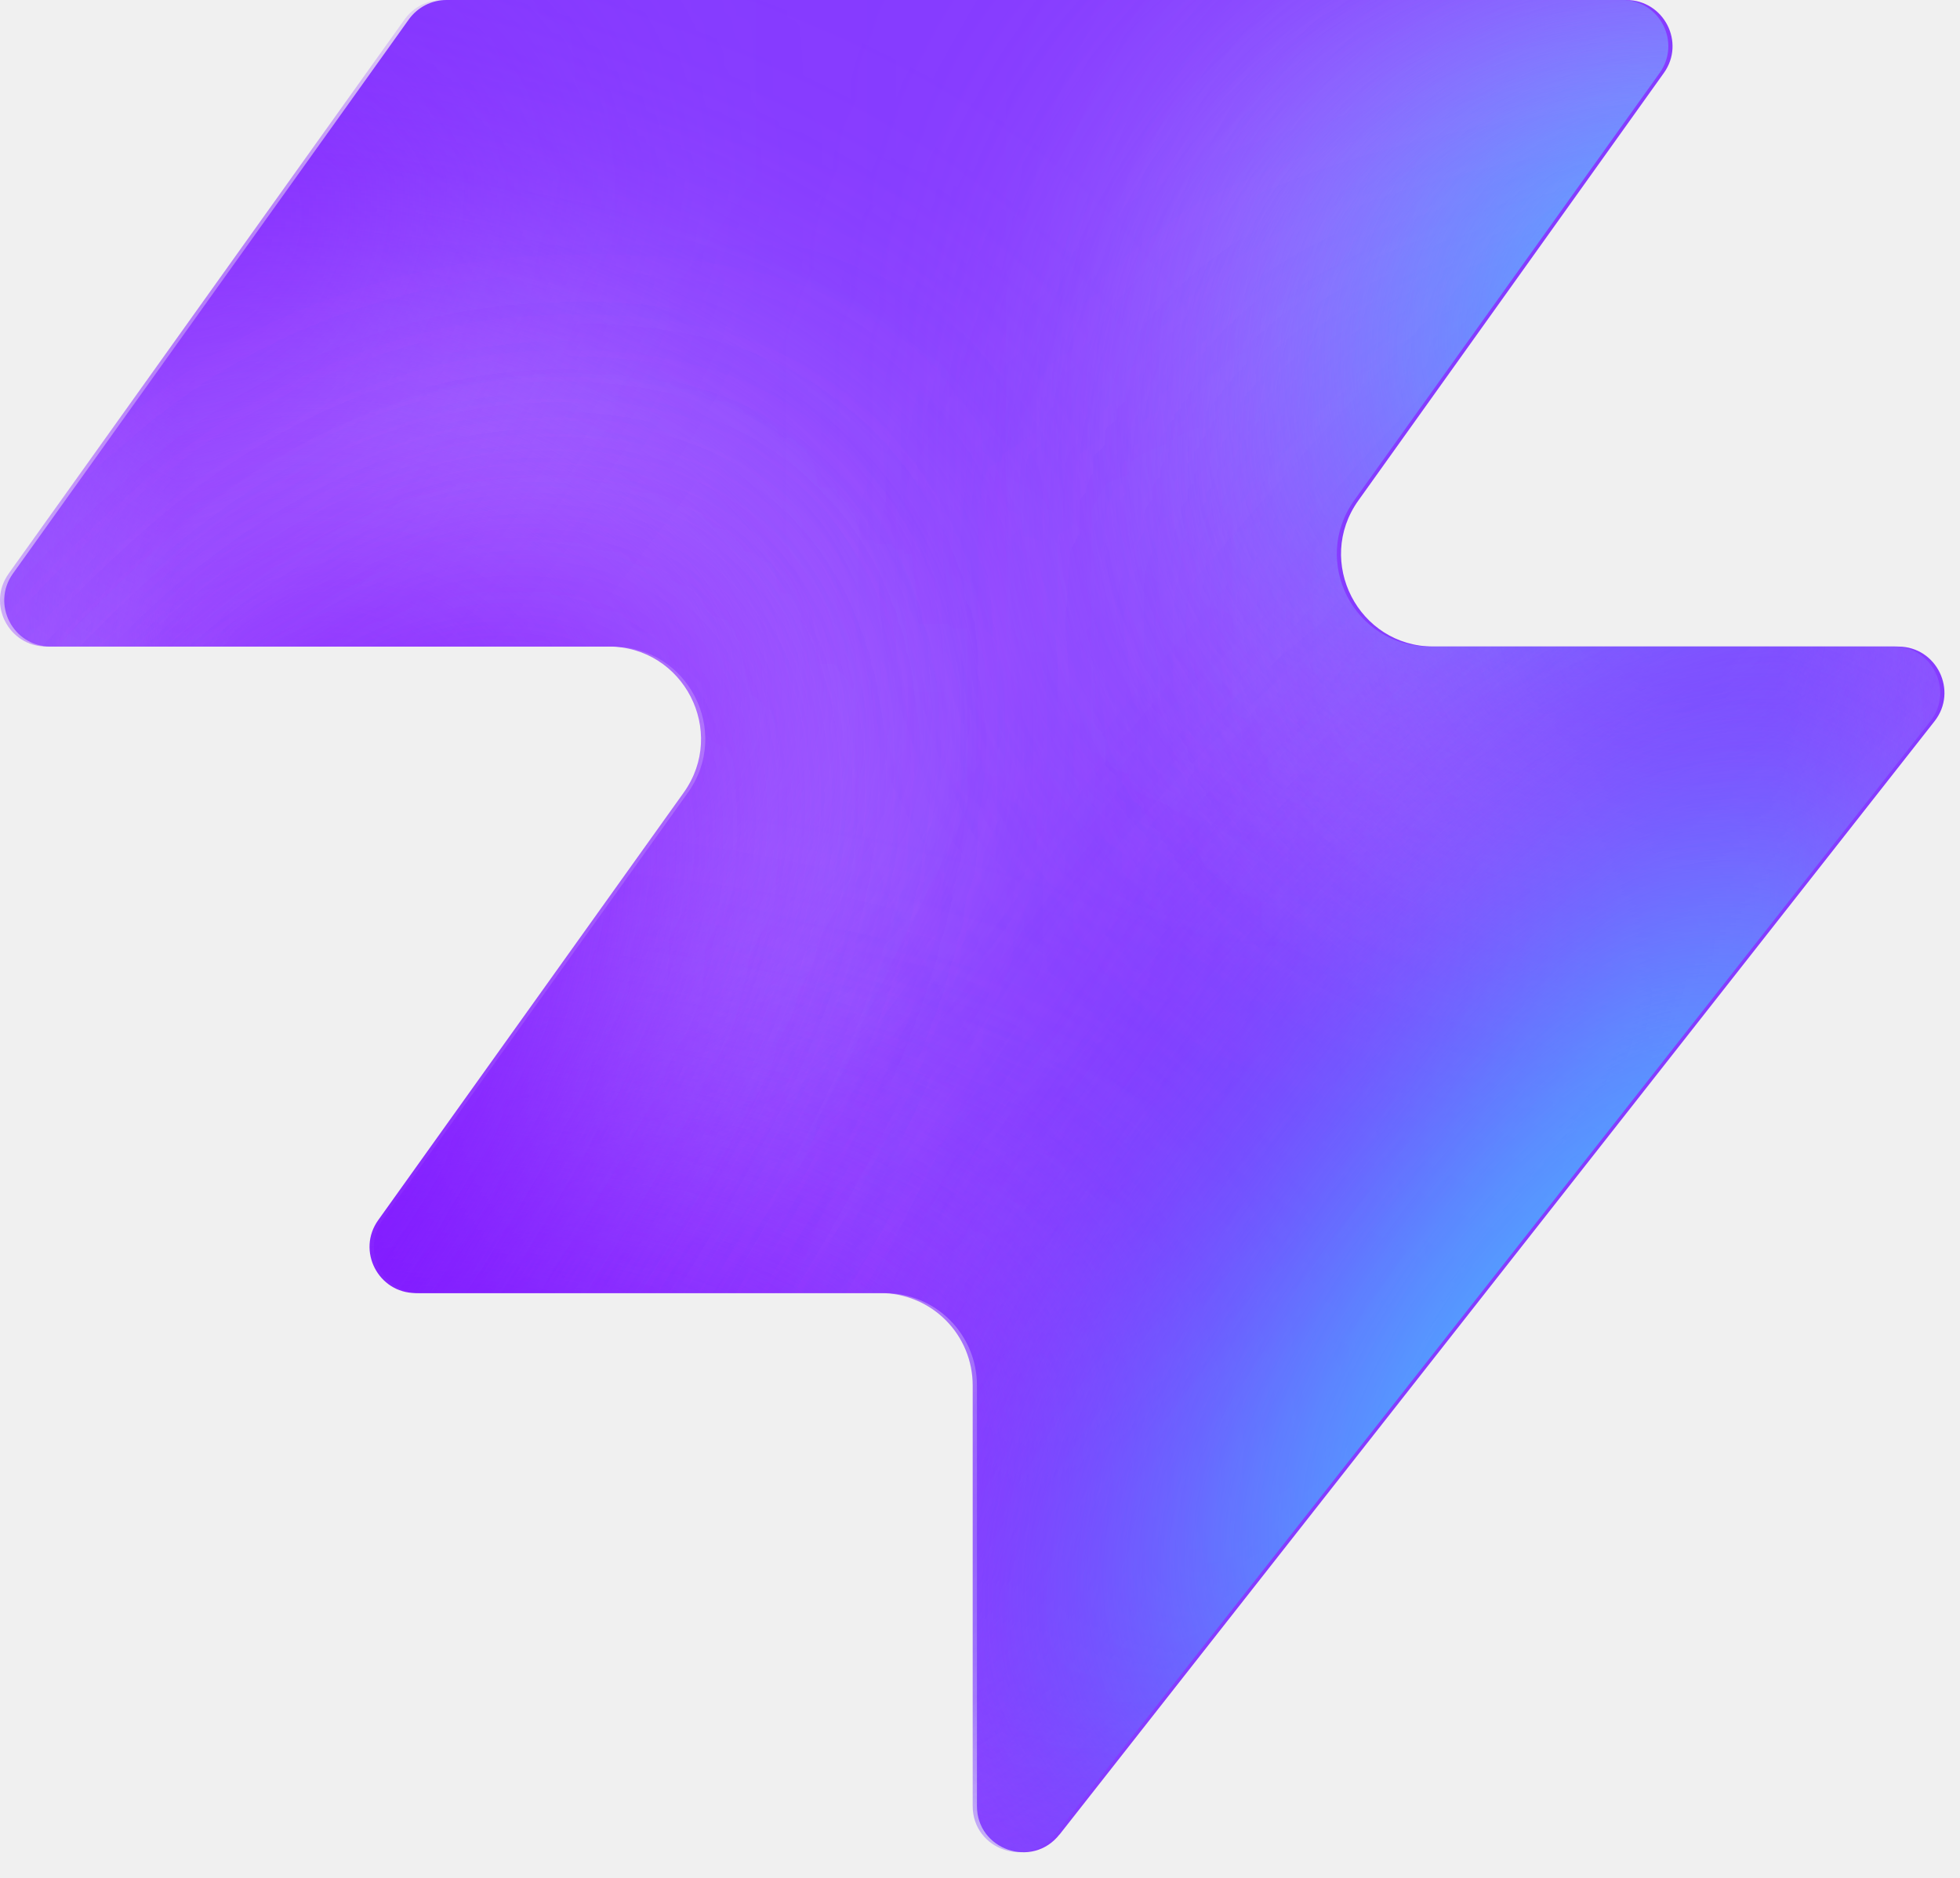
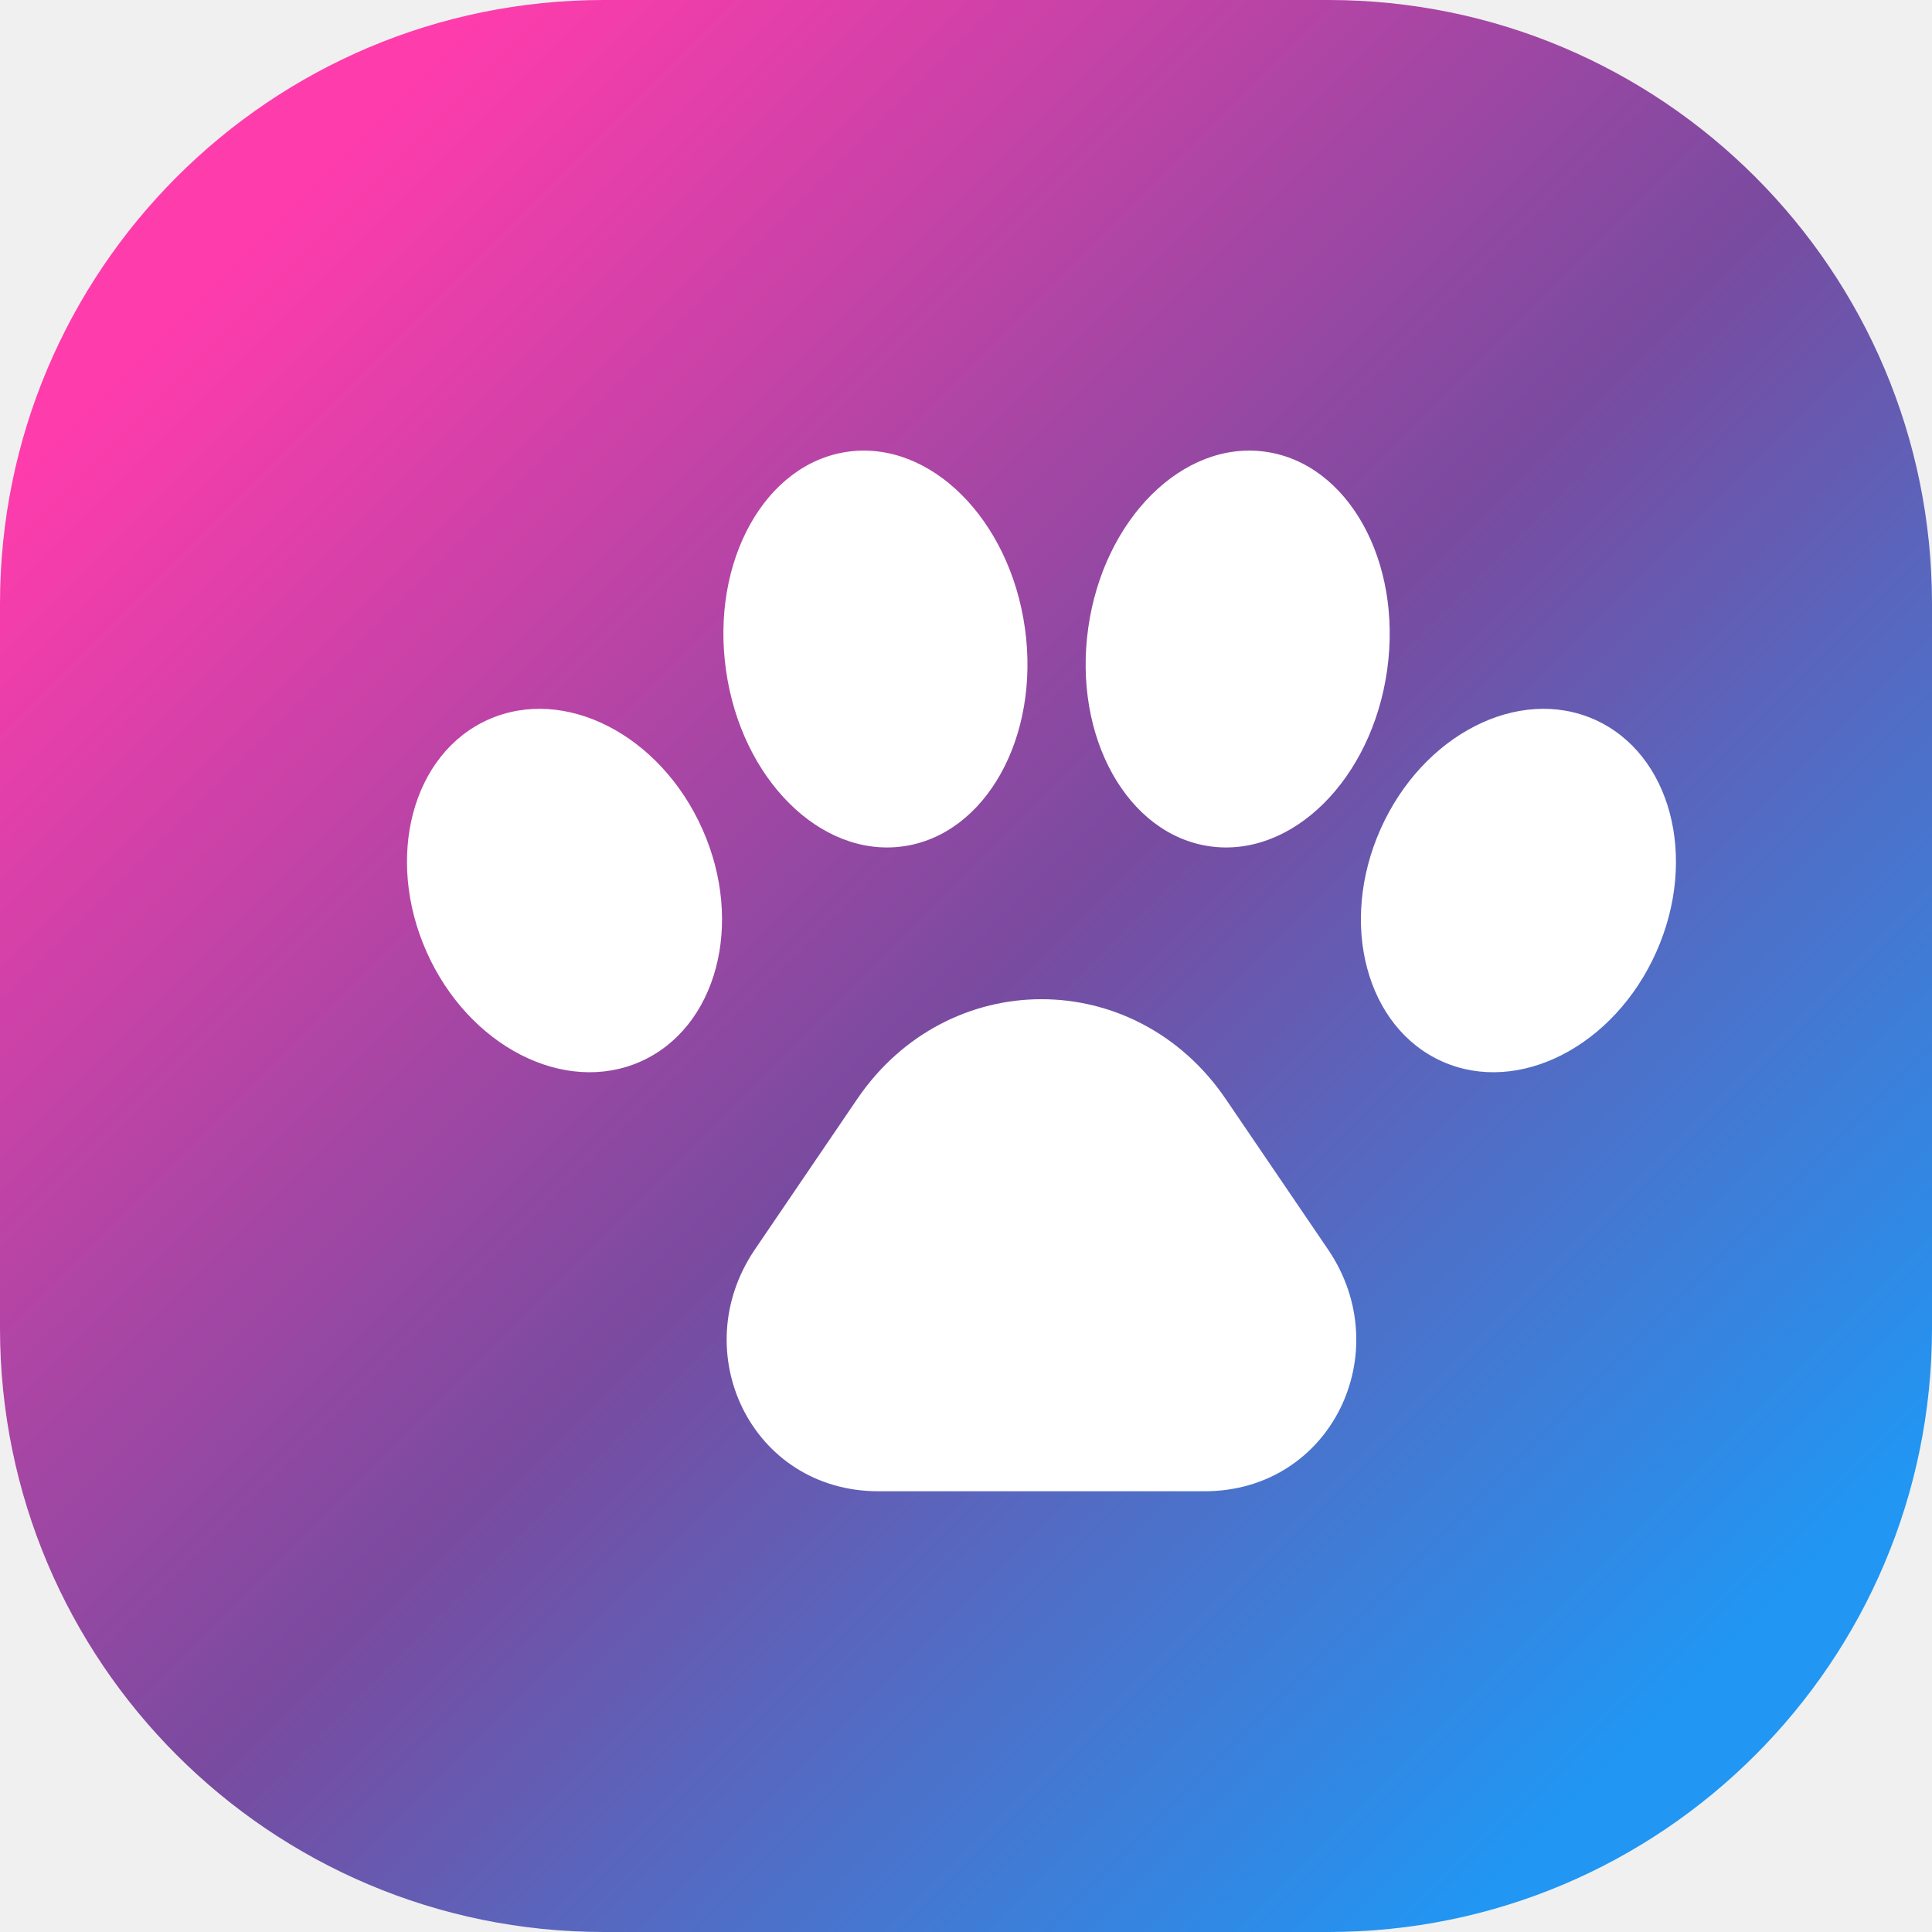
- <svg xmlns="http://www.w3.org/2000/svg" width="48" height="46" fill="none" viewBox="0 0 48 46">
-   <path fill="#863bff" d="M25.946 44.938c-.664.845-2.021.375-2.021-.698V33.937a2.26 2.26 0 0 0-2.262-2.262H10.287c-.92 0-1.456-1.04-.92-1.788l7.48-10.471c1.07-1.497 0-3.578-1.842-3.578H1.237c-.92 0-1.456-1.04-.92-1.788L10.013.474c.214-.297.556-.474.92-.474h28.894c.92 0 1.456 1.04.92 1.788l-7.48 10.471c-1.07 1.498 0 3.579 1.842 3.579h11.377c.943 0 1.473 1.088.89 1.83L25.947 44.94z" style="fill:#863bff;fill:color(display-p3 .525 .23 1);fill-opacity:1" />
-   <mask id="a" width="48" height="46" x="0" y="0" maskUnits="userSpaceOnUse" style="mask-type:alpha">
-     <path fill="#000" d="M25.842 44.938c-.664.844-2.021.375-2.021-.698V33.937a2.26 2.26 0 0 0-2.262-2.262H10.183c-.92 0-1.456-1.04-.92-1.788l7.48-10.471c1.07-1.498 0-3.579-1.842-3.579H1.133c-.92 0-1.456-1.04-.92-1.787L9.91.473c.214-.297.556-.474.92-.474h28.894c.92 0 1.456 1.04.92 1.788l-7.48 10.471c-1.07 1.498 0 3.578 1.842 3.578h11.377c.943 0 1.473 1.088.89 1.832L25.843 44.94z" style="fill:#000;fill-opacity:1" />
-   </mask>
-   <g mask="url(#a)">
-     <g filter="url(#b)">
-       <ellipse cx="5.508" cy="14.704" fill="#ede6ff" rx="5.508" ry="14.704" style="fill:#ede6ff;fill:color(display-p3 .927 .903 1);fill-opacity:1" transform="matrix(.00324 1 1 -.00324 -4.47 31.516)" />
-     </g>
-     <g filter="url(#c)">
-       <ellipse cx="10.399" cy="29.851" fill="#ede6ff" rx="10.399" ry="29.851" style="fill:#ede6ff;fill:color(display-p3 .927 .903 1);fill-opacity:1" transform="matrix(.00324 1 1 -.00324 -39.328 7.883)" />
-     </g>
-     <g filter="url(#d)">
-       <ellipse cx="5.508" cy="30.487" fill="#7e14ff" rx="5.508" ry="30.487" style="fill:#7e14ff;fill:color(display-p3 .492 .077 1);fill-opacity:1" transform="rotate(89.814 -25.913 -14.639)scale(1 -1)" />
-     </g>
-     <g filter="url(#e)">
-       <ellipse cx="5.508" cy="30.599" fill="#7e14ff" rx="5.508" ry="30.599" style="fill:#7e14ff;fill:color(display-p3 .492 .077 1);fill-opacity:1" transform="rotate(89.814 -32.644 -3.334)scale(1 -1)" />
-     </g>
-     <g filter="url(#f)">
-       <ellipse cx="5.508" cy="30.599" fill="#7e14ff" rx="5.508" ry="30.599" style="fill:#7e14ff;fill:color(display-p3 .492 .077 1);fill-opacity:1" transform="matrix(.00324 1 1 -.00324 -34.34 30.47)" />
-     </g>
-     <g filter="url(#g)">
-       <ellipse cx="14.072" cy="22.078" fill="#ede6ff" rx="14.072" ry="22.078" style="fill:#ede6ff;fill:color(display-p3 .927 .903 1);fill-opacity:1" transform="rotate(93.35 24.506 48.493)scale(-1 1)" />
-     </g>
-     <g filter="url(#h)">
-       <ellipse cx="3.47" cy="21.501" fill="#7e14ff" rx="3.47" ry="21.501" style="fill:#7e14ff;fill:color(display-p3 .492 .077 1);fill-opacity:1" transform="rotate(89.009 28.708 47.59)scale(-1 1)" />
-     </g>
-     <g filter="url(#i)">
-       <ellipse cx="3.47" cy="21.501" fill="#7e14ff" rx="3.47" ry="21.501" style="fill:#7e14ff;fill:color(display-p3 .492 .077 1);fill-opacity:1" transform="rotate(89.009 28.708 47.59)scale(-1 1)" />
-     </g>
-     <g filter="url(#j)">
-       <ellipse cx=".387" cy="8.972" fill="#7e14ff" rx="4.407" ry="29.108" style="fill:#7e14ff;fill:color(display-p3 .492 .077 1);fill-opacity:1" transform="rotate(39.51 .387 8.972)" />
-     </g>
-     <g filter="url(#k)">
-       <ellipse cx="47.523" cy="-6.092" fill="#7e14ff" rx="4.407" ry="29.108" style="fill:#7e14ff;fill:color(display-p3 .492 .077 1);fill-opacity:1" transform="rotate(37.892 47.523 -6.092)" />
-     </g>
-     <g filter="url(#l)">
-       <ellipse cx="41.412" cy="6.333" fill="#47bfff" rx="5.971" ry="9.665" style="fill:#47bfff;fill:color(display-p3 .28 .748 1);fill-opacity:1" transform="rotate(37.892 41.412 6.333)" />
-     </g>
-     <g filter="url(#m)">
-       <ellipse cx="-1.879" cy="38.332" fill="#7e14ff" rx="4.407" ry="29.108" style="fill:#7e14ff;fill:color(display-p3 .492 .077 1);fill-opacity:1" transform="rotate(37.892 -1.88 38.332)" />
-     </g>
-     <g filter="url(#n)">
-       <ellipse cx="-1.879" cy="38.332" fill="#7e14ff" rx="4.407" ry="29.108" style="fill:#7e14ff;fill:color(display-p3 .492 .077 1);fill-opacity:1" transform="rotate(37.892 -1.88 38.332)" />
-     </g>
-     <g filter="url(#o)">
-       <ellipse cx="35.651" cy="29.907" fill="#7e14ff" rx="4.407" ry="29.108" style="fill:#7e14ff;fill:color(display-p3 .492 .077 1);fill-opacity:1" transform="rotate(37.892 35.651 29.907)" />
-     </g>
-     <g filter="url(#p)">
-       <ellipse cx="38.418" cy="32.4" fill="#47bfff" rx="5.971" ry="15.297" style="fill:#47bfff;fill:color(display-p3 .28 .748 1);fill-opacity:1" transform="rotate(37.892 38.418 32.4)" />
-     </g>
-   </g>
+ <svg xmlns="http://www.w3.org/2000/svg" viewBox="0 0 64 64">
  <defs>
-     <filter id="b" width="60.045" height="41.654" x="-19.77" y="16.149" color-interpolation-filters="sRGB" filterUnits="userSpaceOnUse">
-       <feFlood flood-opacity="0" result="BackgroundImageFix" />
-       <feBlend in="SourceGraphic" in2="BackgroundImageFix" result="shape" />
-       <feGaussianBlur result="effect1_foregroundBlur_2002_17158" stdDeviation="7.659" />
-     </filter>
-     <filter id="c" width="90.34" height="51.437" x="-54.613" y="-7.533" color-interpolation-filters="sRGB" filterUnits="userSpaceOnUse">
-       <feFlood flood-opacity="0" result="BackgroundImageFix" />
-       <feBlend in="SourceGraphic" in2="BackgroundImageFix" result="shape" />
-       <feGaussianBlur result="effect1_foregroundBlur_2002_17158" stdDeviation="7.659" />
-     </filter>
-     <filter id="d" width="79.355" height="29.4" x="-49.64" y="2.03" color-interpolation-filters="sRGB" filterUnits="userSpaceOnUse">
-       <feFlood flood-opacity="0" result="BackgroundImageFix" />
-       <feBlend in="SourceGraphic" in2="BackgroundImageFix" result="shape" />
-       <feGaussianBlur result="effect1_foregroundBlur_2002_17158" stdDeviation="4.596" />
-     </filter>
-     <filter id="e" width="79.579" height="29.4" x="-45.045" y="20.029" color-interpolation-filters="sRGB" filterUnits="userSpaceOnUse">
-       <feFlood flood-opacity="0" result="BackgroundImageFix" />
-       <feBlend in="SourceGraphic" in2="BackgroundImageFix" result="shape" />
-       <feGaussianBlur result="effect1_foregroundBlur_2002_17158" stdDeviation="4.596" />
-     </filter>
-     <filter id="f" width="79.579" height="29.4" x="-43.513" y="21.178" color-interpolation-filters="sRGB" filterUnits="userSpaceOnUse">
-       <feFlood flood-opacity="0" result="BackgroundImageFix" />
-       <feBlend in="SourceGraphic" in2="BackgroundImageFix" result="shape" />
-       <feGaussianBlur result="effect1_foregroundBlur_2002_17158" stdDeviation="4.596" />
-     </filter>
-     <filter id="g" width="74.749" height="58.852" x="15.756" y="-17.901" color-interpolation-filters="sRGB" filterUnits="userSpaceOnUse">
-       <feFlood flood-opacity="0" result="BackgroundImageFix" />
-       <feBlend in="SourceGraphic" in2="BackgroundImageFix" result="shape" />
-       <feGaussianBlur result="effect1_foregroundBlur_2002_17158" stdDeviation="7.659" />
-     </filter>
-     <filter id="h" width="61.377" height="25.362" x="23.548" y="2.284" color-interpolation-filters="sRGB" filterUnits="userSpaceOnUse">
-       <feFlood flood-opacity="0" result="BackgroundImageFix" />
-       <feBlend in="SourceGraphic" in2="BackgroundImageFix" result="shape" />
-       <feGaussianBlur result="effect1_foregroundBlur_2002_17158" stdDeviation="4.596" />
-     </filter>
-     <filter id="i" width="61.377" height="25.362" x="23.548" y="2.284" color-interpolation-filters="sRGB" filterUnits="userSpaceOnUse">
-       <feFlood flood-opacity="0" result="BackgroundImageFix" />
-       <feBlend in="SourceGraphic" in2="BackgroundImageFix" result="shape" />
-       <feGaussianBlur result="effect1_foregroundBlur_2002_17158" stdDeviation="4.596" />
-     </filter>
-     <filter id="j" width="56.045" height="63.649" x="-27.636" y="-22.853" color-interpolation-filters="sRGB" filterUnits="userSpaceOnUse">
-       <feFlood flood-opacity="0" result="BackgroundImageFix" />
-       <feBlend in="SourceGraphic" in2="BackgroundImageFix" result="shape" />
-       <feGaussianBlur result="effect1_foregroundBlur_2002_17158" stdDeviation="4.596" />
-     </filter>
-     <filter id="k" width="54.814" height="64.646" x="20.116" y="-38.415" color-interpolation-filters="sRGB" filterUnits="userSpaceOnUse">
-       <feFlood flood-opacity="0" result="BackgroundImageFix" />
-       <feBlend in="SourceGraphic" in2="BackgroundImageFix" result="shape" />
-       <feGaussianBlur result="effect1_foregroundBlur_2002_17158" stdDeviation="4.596" />
-     </filter>
-     <filter id="l" width="33.541" height="35.313" x="24.641" y="-11.323" color-interpolation-filters="sRGB" filterUnits="userSpaceOnUse">
-       <feFlood flood-opacity="0" result="BackgroundImageFix" />
-       <feBlend in="SourceGraphic" in2="BackgroundImageFix" result="shape" />
-       <feGaussianBlur result="effect1_foregroundBlur_2002_17158" stdDeviation="4.596" />
-     </filter>
-     <filter id="m" width="54.814" height="64.646" x="-29.286" y="6.009" color-interpolation-filters="sRGB" filterUnits="userSpaceOnUse">
-       <feFlood flood-opacity="0" result="BackgroundImageFix" />
-       <feBlend in="SourceGraphic" in2="BackgroundImageFix" result="shape" />
-       <feGaussianBlur result="effect1_foregroundBlur_2002_17158" stdDeviation="4.596" />
-     </filter>
-     <filter id="n" width="54.814" height="64.646" x="-29.286" y="6.009" color-interpolation-filters="sRGB" filterUnits="userSpaceOnUse">
-       <feFlood flood-opacity="0" result="BackgroundImageFix" />
-       <feBlend in="SourceGraphic" in2="BackgroundImageFix" result="shape" />
-       <feGaussianBlur result="effect1_foregroundBlur_2002_17158" stdDeviation="4.596" />
-     </filter>
-     <filter id="o" width="54.814" height="64.646" x="8.244" y="-2.416" color-interpolation-filters="sRGB" filterUnits="userSpaceOnUse">
-       <feFlood flood-opacity="0" result="BackgroundImageFix" />
-       <feBlend in="SourceGraphic" in2="BackgroundImageFix" result="shape" />
-       <feGaussianBlur result="effect1_foregroundBlur_2002_17158" stdDeviation="4.596" />
-     </filter>
-     <filter id="p" width="39.409" height="43.623" x="18.713" y="10.588" color-interpolation-filters="sRGB" filterUnits="userSpaceOnUse">
-       <feFlood flood-opacity="0" result="BackgroundImageFix" />
-       <feBlend in="SourceGraphic" in2="BackgroundImageFix" result="shape" />
-       <feGaussianBlur result="effect1_foregroundBlur_2002_17158" stdDeviation="4.596" />
-     </filter>
+     <linearGradient id="pawmatch" x1="8" y1="8" x2="56" y2="56" gradientUnits="userSpaceOnUse">
+       <stop stop-color="#ff3cac" />
+       <stop offset=".52" stop-color="#784ba0" />
+       <stop offset="1" stop-color="#2196f3" />
+     </linearGradient>
  </defs>
+   <rect width="64" height="64" rx="20" fill="url(#pawmatch)" />
+   <path fill="#fff" d="M28.4 36.4c3-4.4 9.2-4.4 12.2 0l3.4 5c2.3 3.4.1 8-4.1 8H29.1c-4.2 0-6.4-4.6-4.1-8l3.4-5Z" />
+   <ellipse cx="18.7" cy="29.5" rx="5" ry="6.2" fill="#fff" transform="rotate(-24 18.7 29.5)" />
+   <ellipse cx="29" cy="21.5" rx="5" ry="6.6" fill="#fff" transform="rotate(-8 29 21.5)" />
+   <ellipse cx="41" cy="21.5" rx="5" ry="6.6" fill="#fff" transform="rotate(8 41 21.5)" />
+   <ellipse cx="50.3" cy="29.5" rx="5" ry="6.2" fill="#fff" transform="rotate(24 50.3 29.5)" />
</svg>
